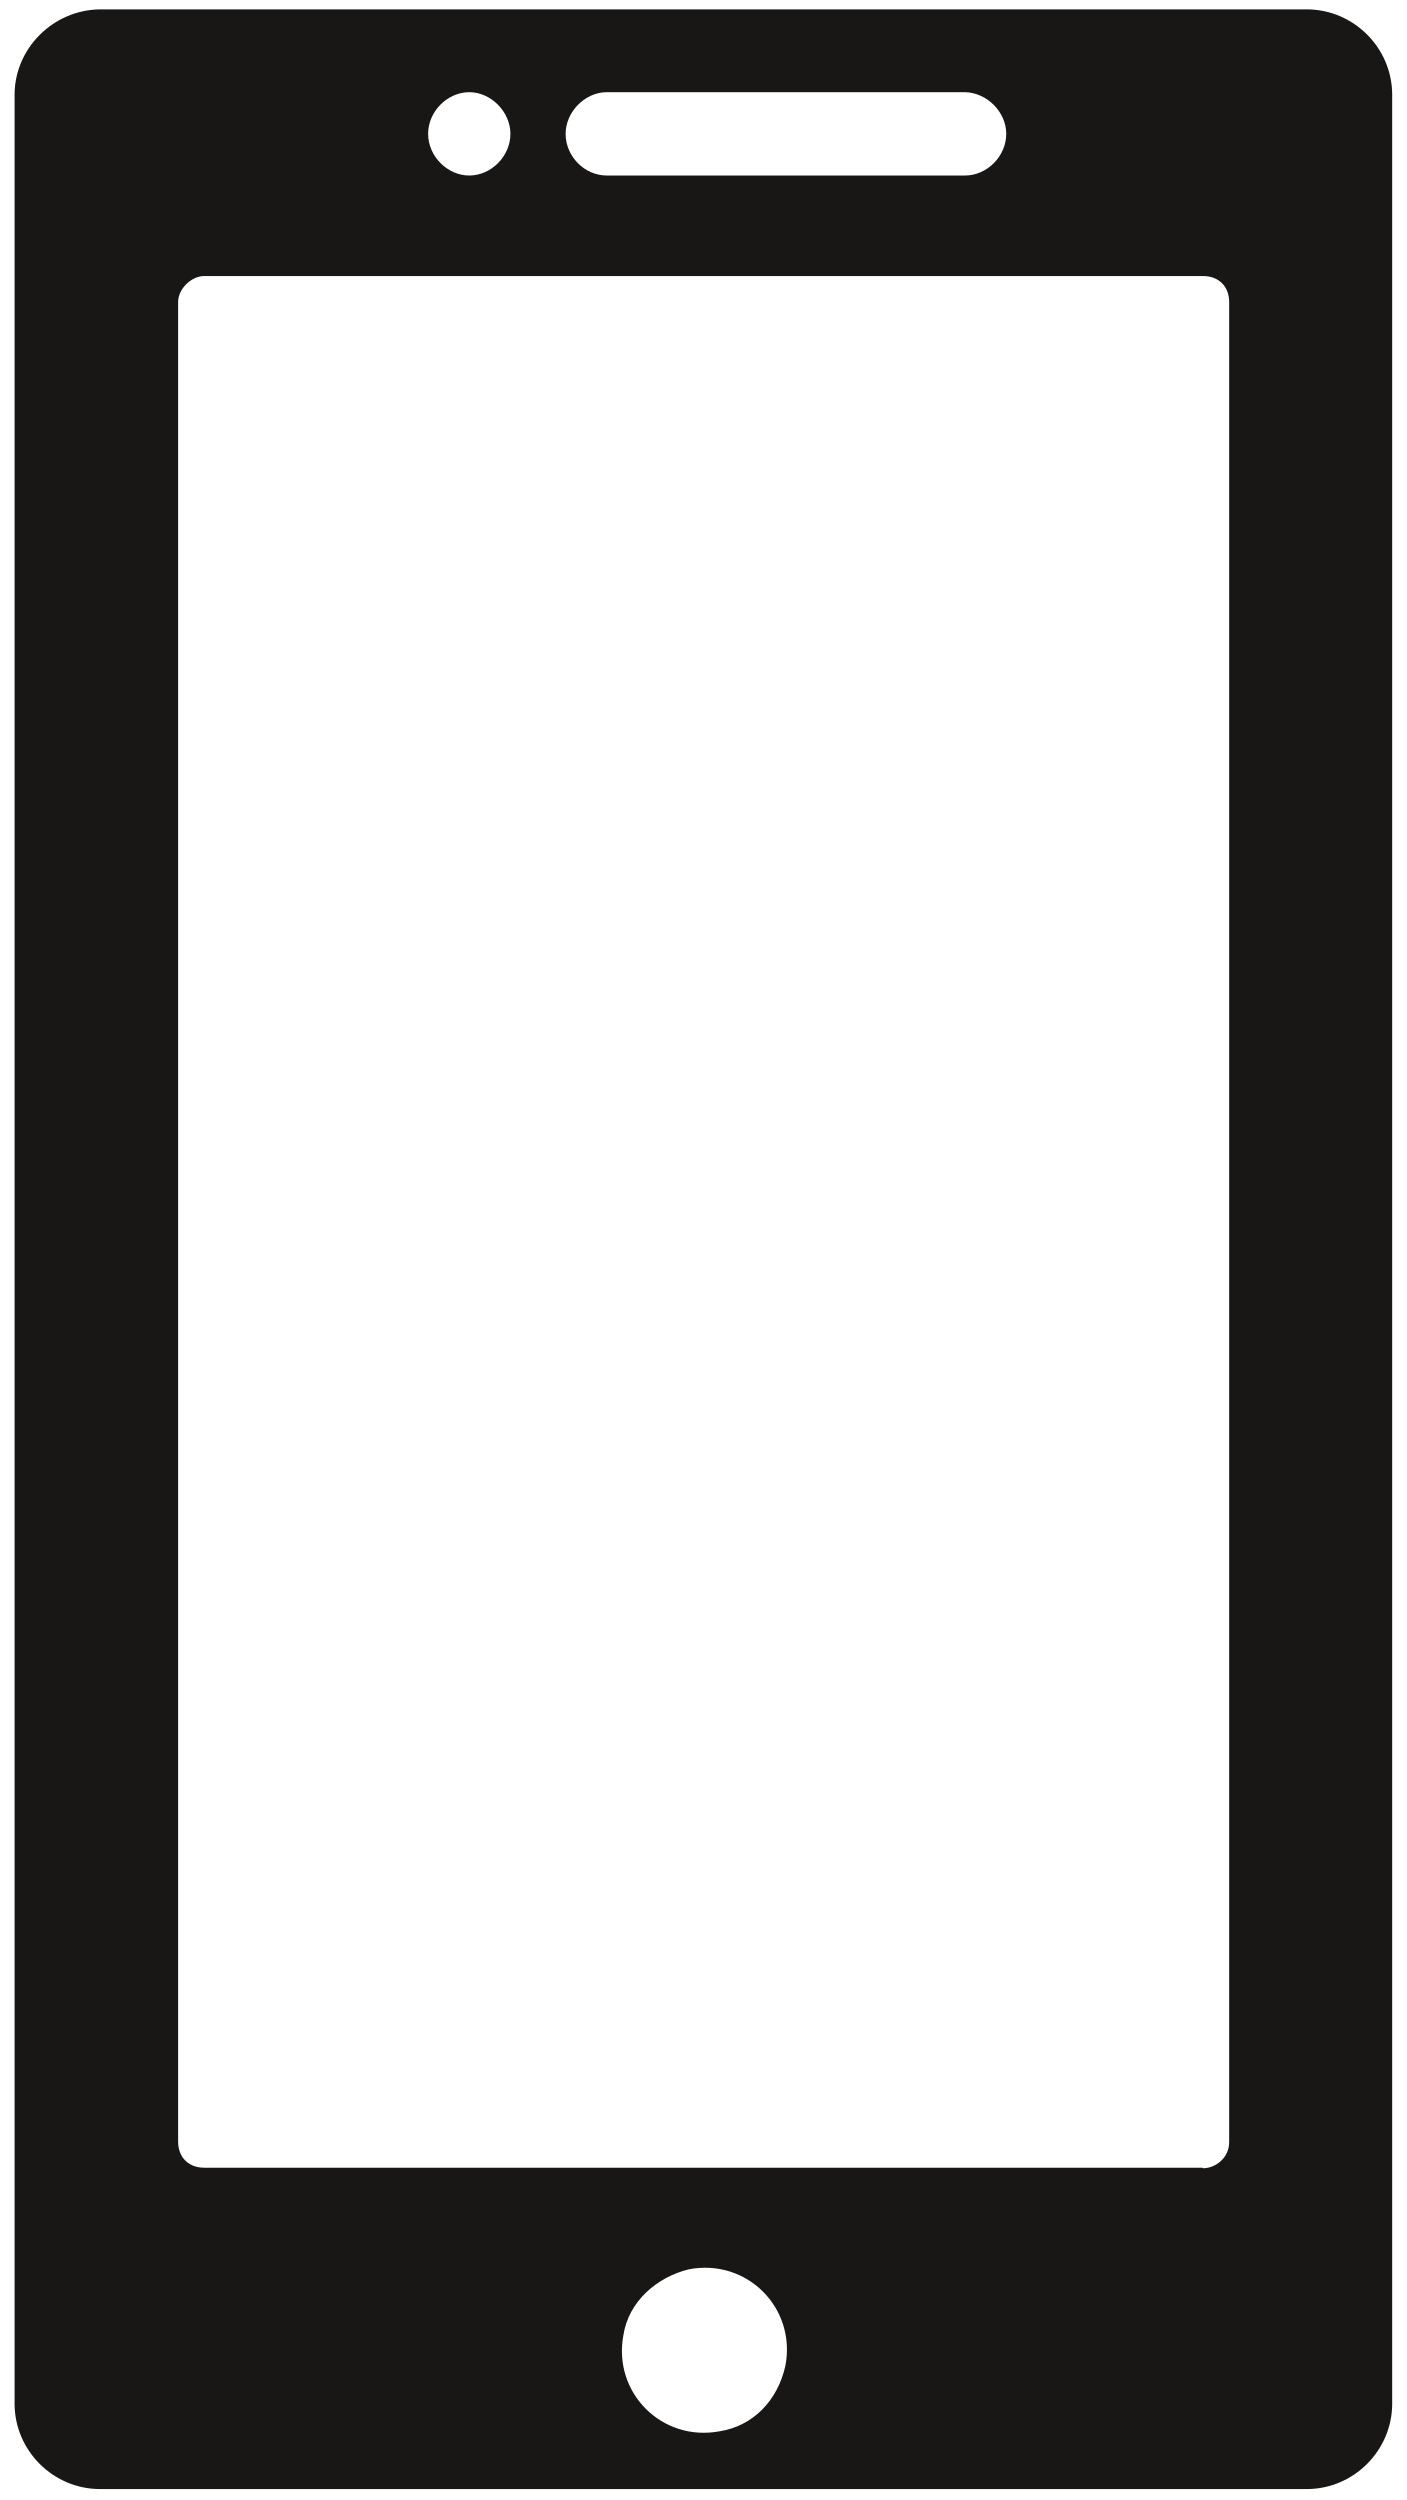
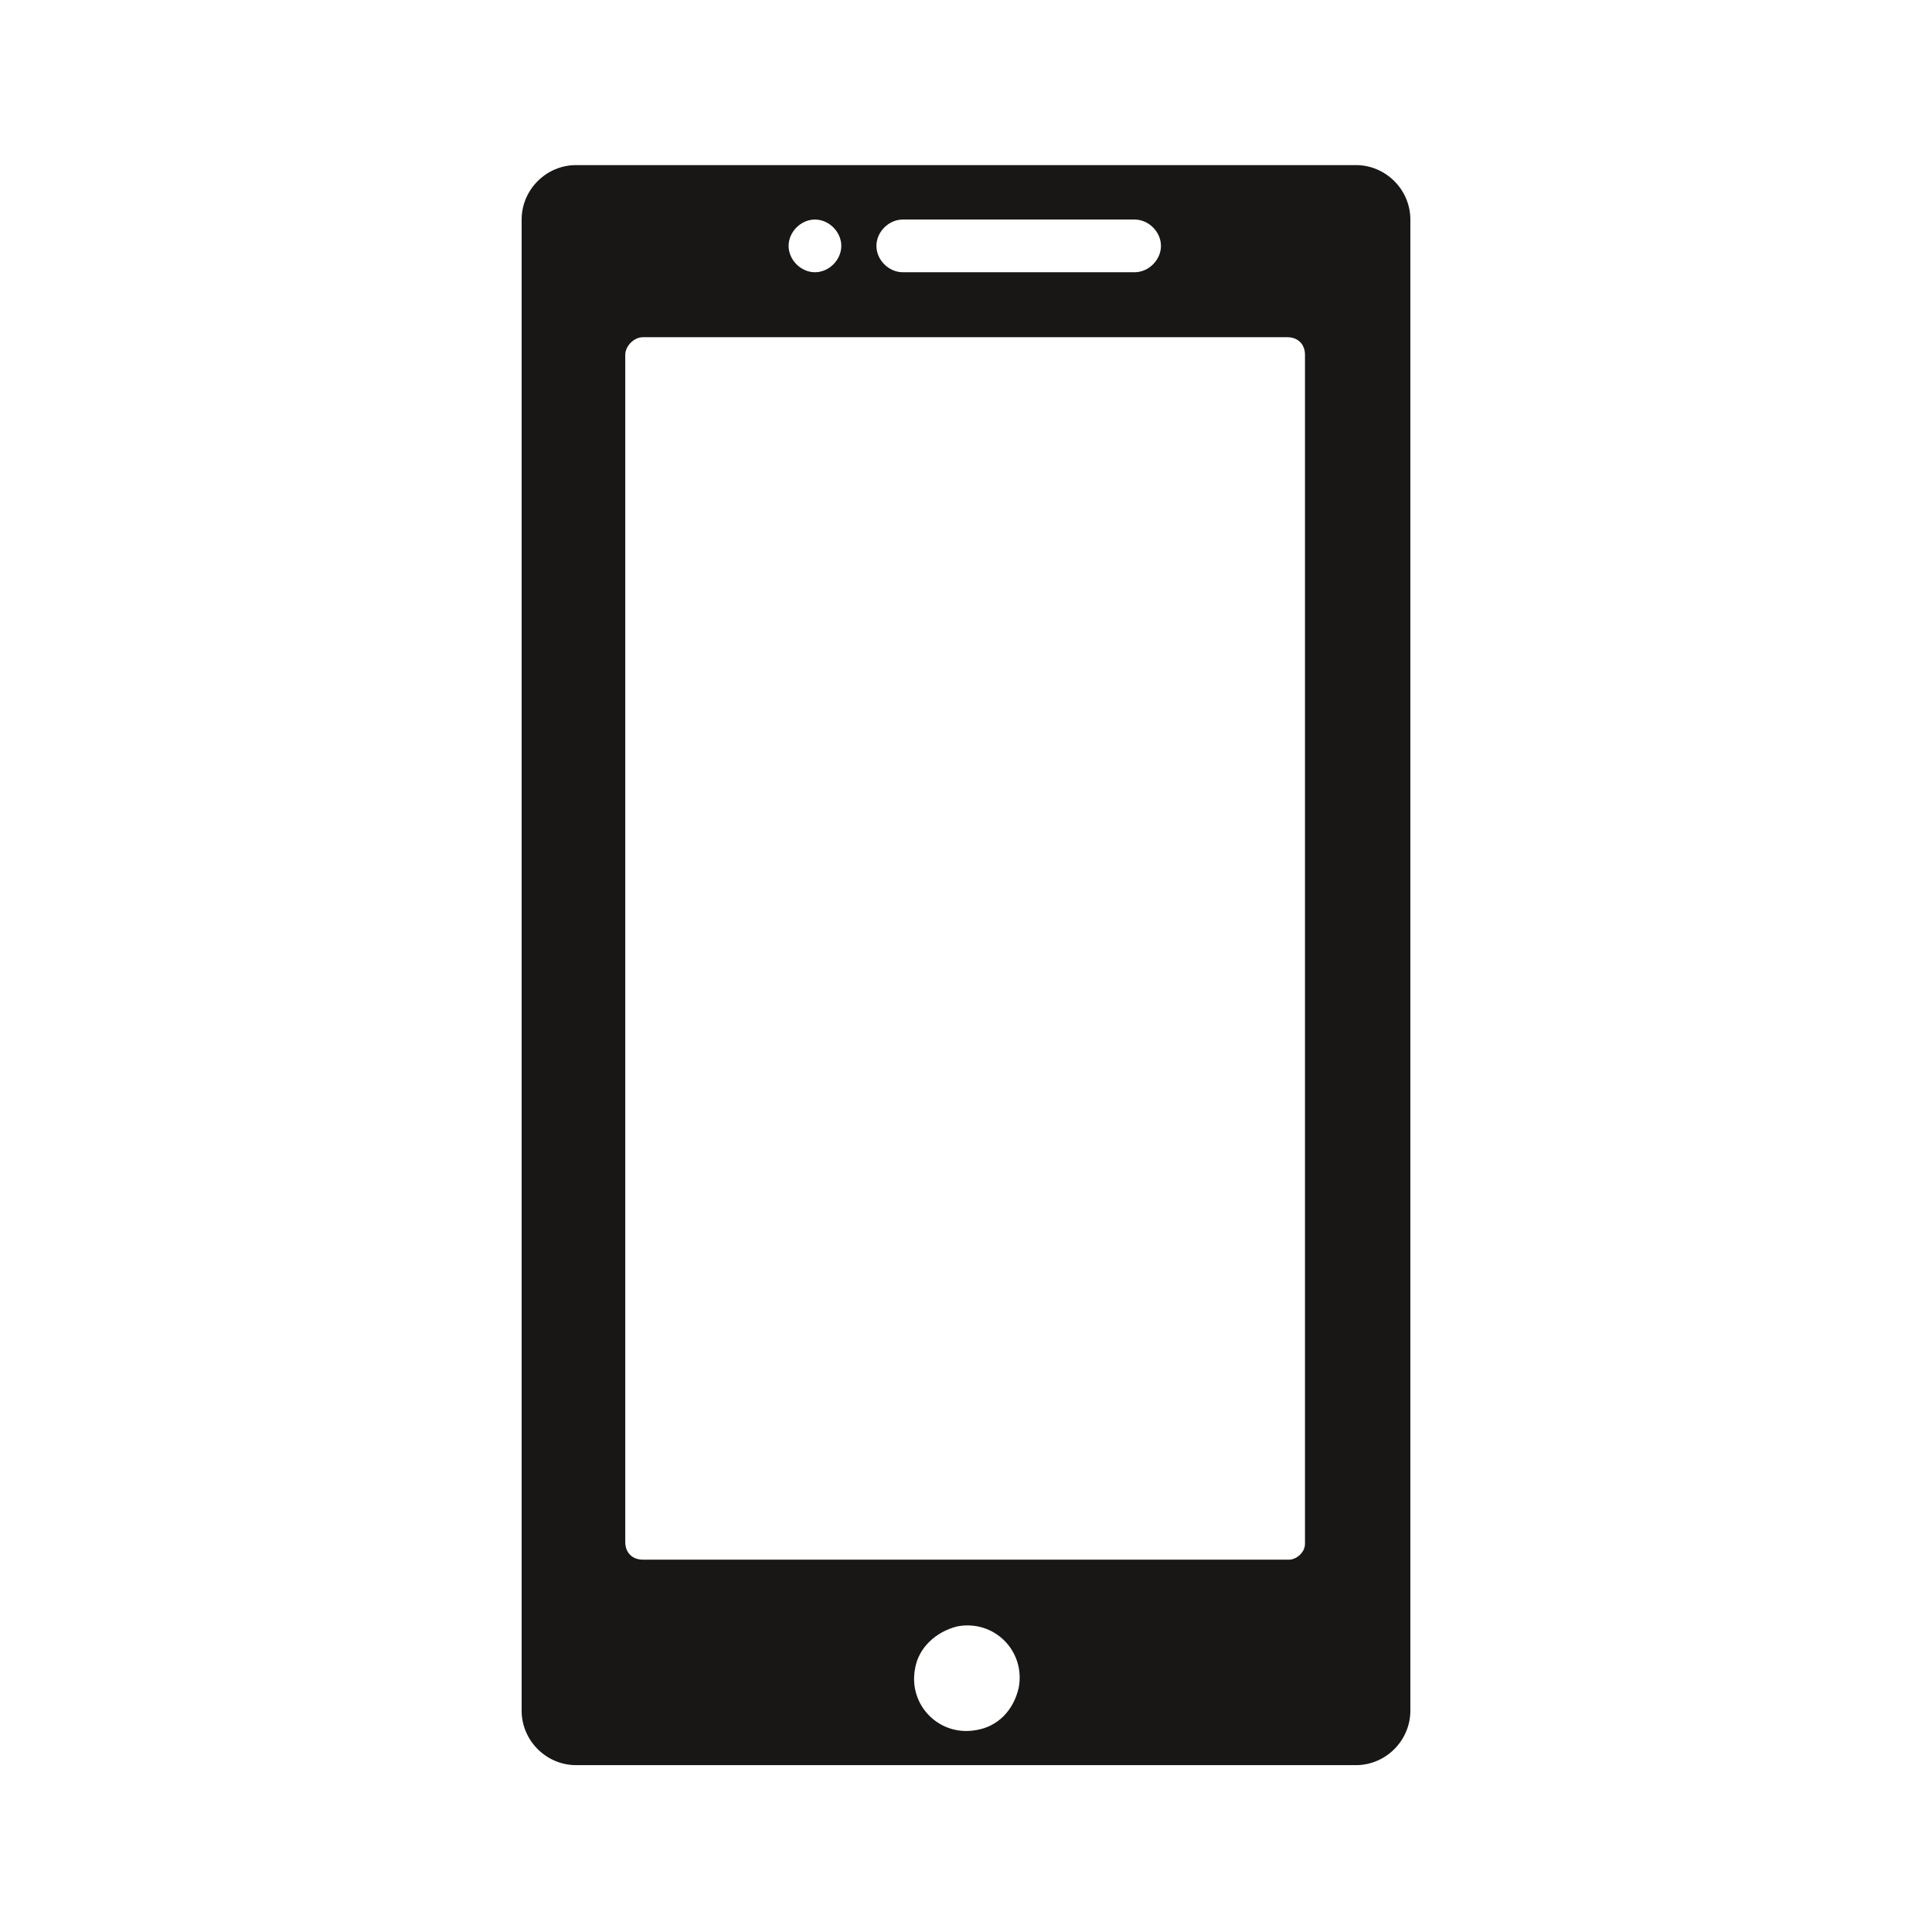
- <svg xmlns="http://www.w3.org/2000/svg" version="1.1" id="Capa_1" x="0px" y="0px" viewBox="0 0 270 480" style="enable-background:new 0 0 270 480;" xml:space="preserve">
+ <svg xmlns="http://www.w3.org/2000/svg" version="1.1" id="ds44-icons" x="0px" y="0px" viewBox="0 0 110 110" style="enable-background:new 0 0 110 110;" xml:space="preserve">
  <style type="text/css">
	.st0{fill:#181716;}
</style>
  <g id="Calque_9">
-     <path class="st0" d="M2.8,18.2v443.3c0,9,7.4,16.4,16.4,16.4h231.7c9,0,16.4-7.4,16.4-16.4V18.2c0-9-7.4-16.4-16.4-16.4H19.2   C10.2,1.9,2.8,9.3,2.8,18.2L2.8,18.2z M138.2,466.8c-11.1,2.1-20.6-7.4-18.5-18.5c1-6.4,6.4-11.1,12.6-12.6   c11.1-2.1,20.6,7.4,18.5,18.5C149.3,461,144.5,465.8,138.2,466.8z M230.9,416.2H39.2c-3,0-5-2-5-5V58c0-2.6,2.6-5,5-5H231   c3,0,5,2,5,5v353.3c0,3-2.6,5-5,5L230.9,416.2L230.9,416.2z M98,25.7c0,4.3-3.7,8-7.9,8s-7.9-3.7-7.9-8s3.7-8,7.9-8   S98,21.5,98,25.7z M193.2,25.7L193.2,25.7c0,4.3-3.7,8-7.9,8h-68.8c-4.3,0-7.9-3.7-7.9-8l0,0c0-4.2,3.7-8,7.9-8h68.8   C189.5,17.8,193.2,21.5,193.2,25.7z" />
+     <path class="st0" d="M29.7,12.5v84.9c0,1.7,1.4,3.1,3.1,3.1h44.4c1.7,0,3.1-1.4,3.1-3.1V12.5c0-1.7-1.4-3.1-3.1-3.1H32.8   C31.1,9.4,29.7,10.8,29.7,12.5L29.7,12.5z M55.6,98.5c-2.1,0.4-3.9-1.4-3.5-3.5c0.2-1.2,1.2-2.1,2.4-2.4c2.1-0.4,3.9,1.4,3.5,3.5   C57.7,97.4,56.8,98.3,55.6,98.5z M73.4,88.8H36.6c-0.6,0-1-0.4-1-1V20.2c0-0.5,0.5-1,1-1h36.7c0.6,0,1,0.4,1,1v67.7   C74.3,88.4,73.8,88.8,73.4,88.8L73.4,88.8L73.4,88.8z M47.9,14c0,0.8-0.7,1.5-1.5,1.5s-1.5-0.7-1.5-1.5s0.7-1.5,1.5-1.5   S47.9,13.2,47.9,14z M66.1,14L66.1,14c0,0.8-0.7,1.5-1.5,1.5H51.4c-0.8,0-1.5-0.7-1.5-1.5l0,0c0-0.8,0.7-1.5,1.5-1.5h13.2   C65.4,12.5,66.1,13.2,66.1,14z" />
  </g>
</svg>
